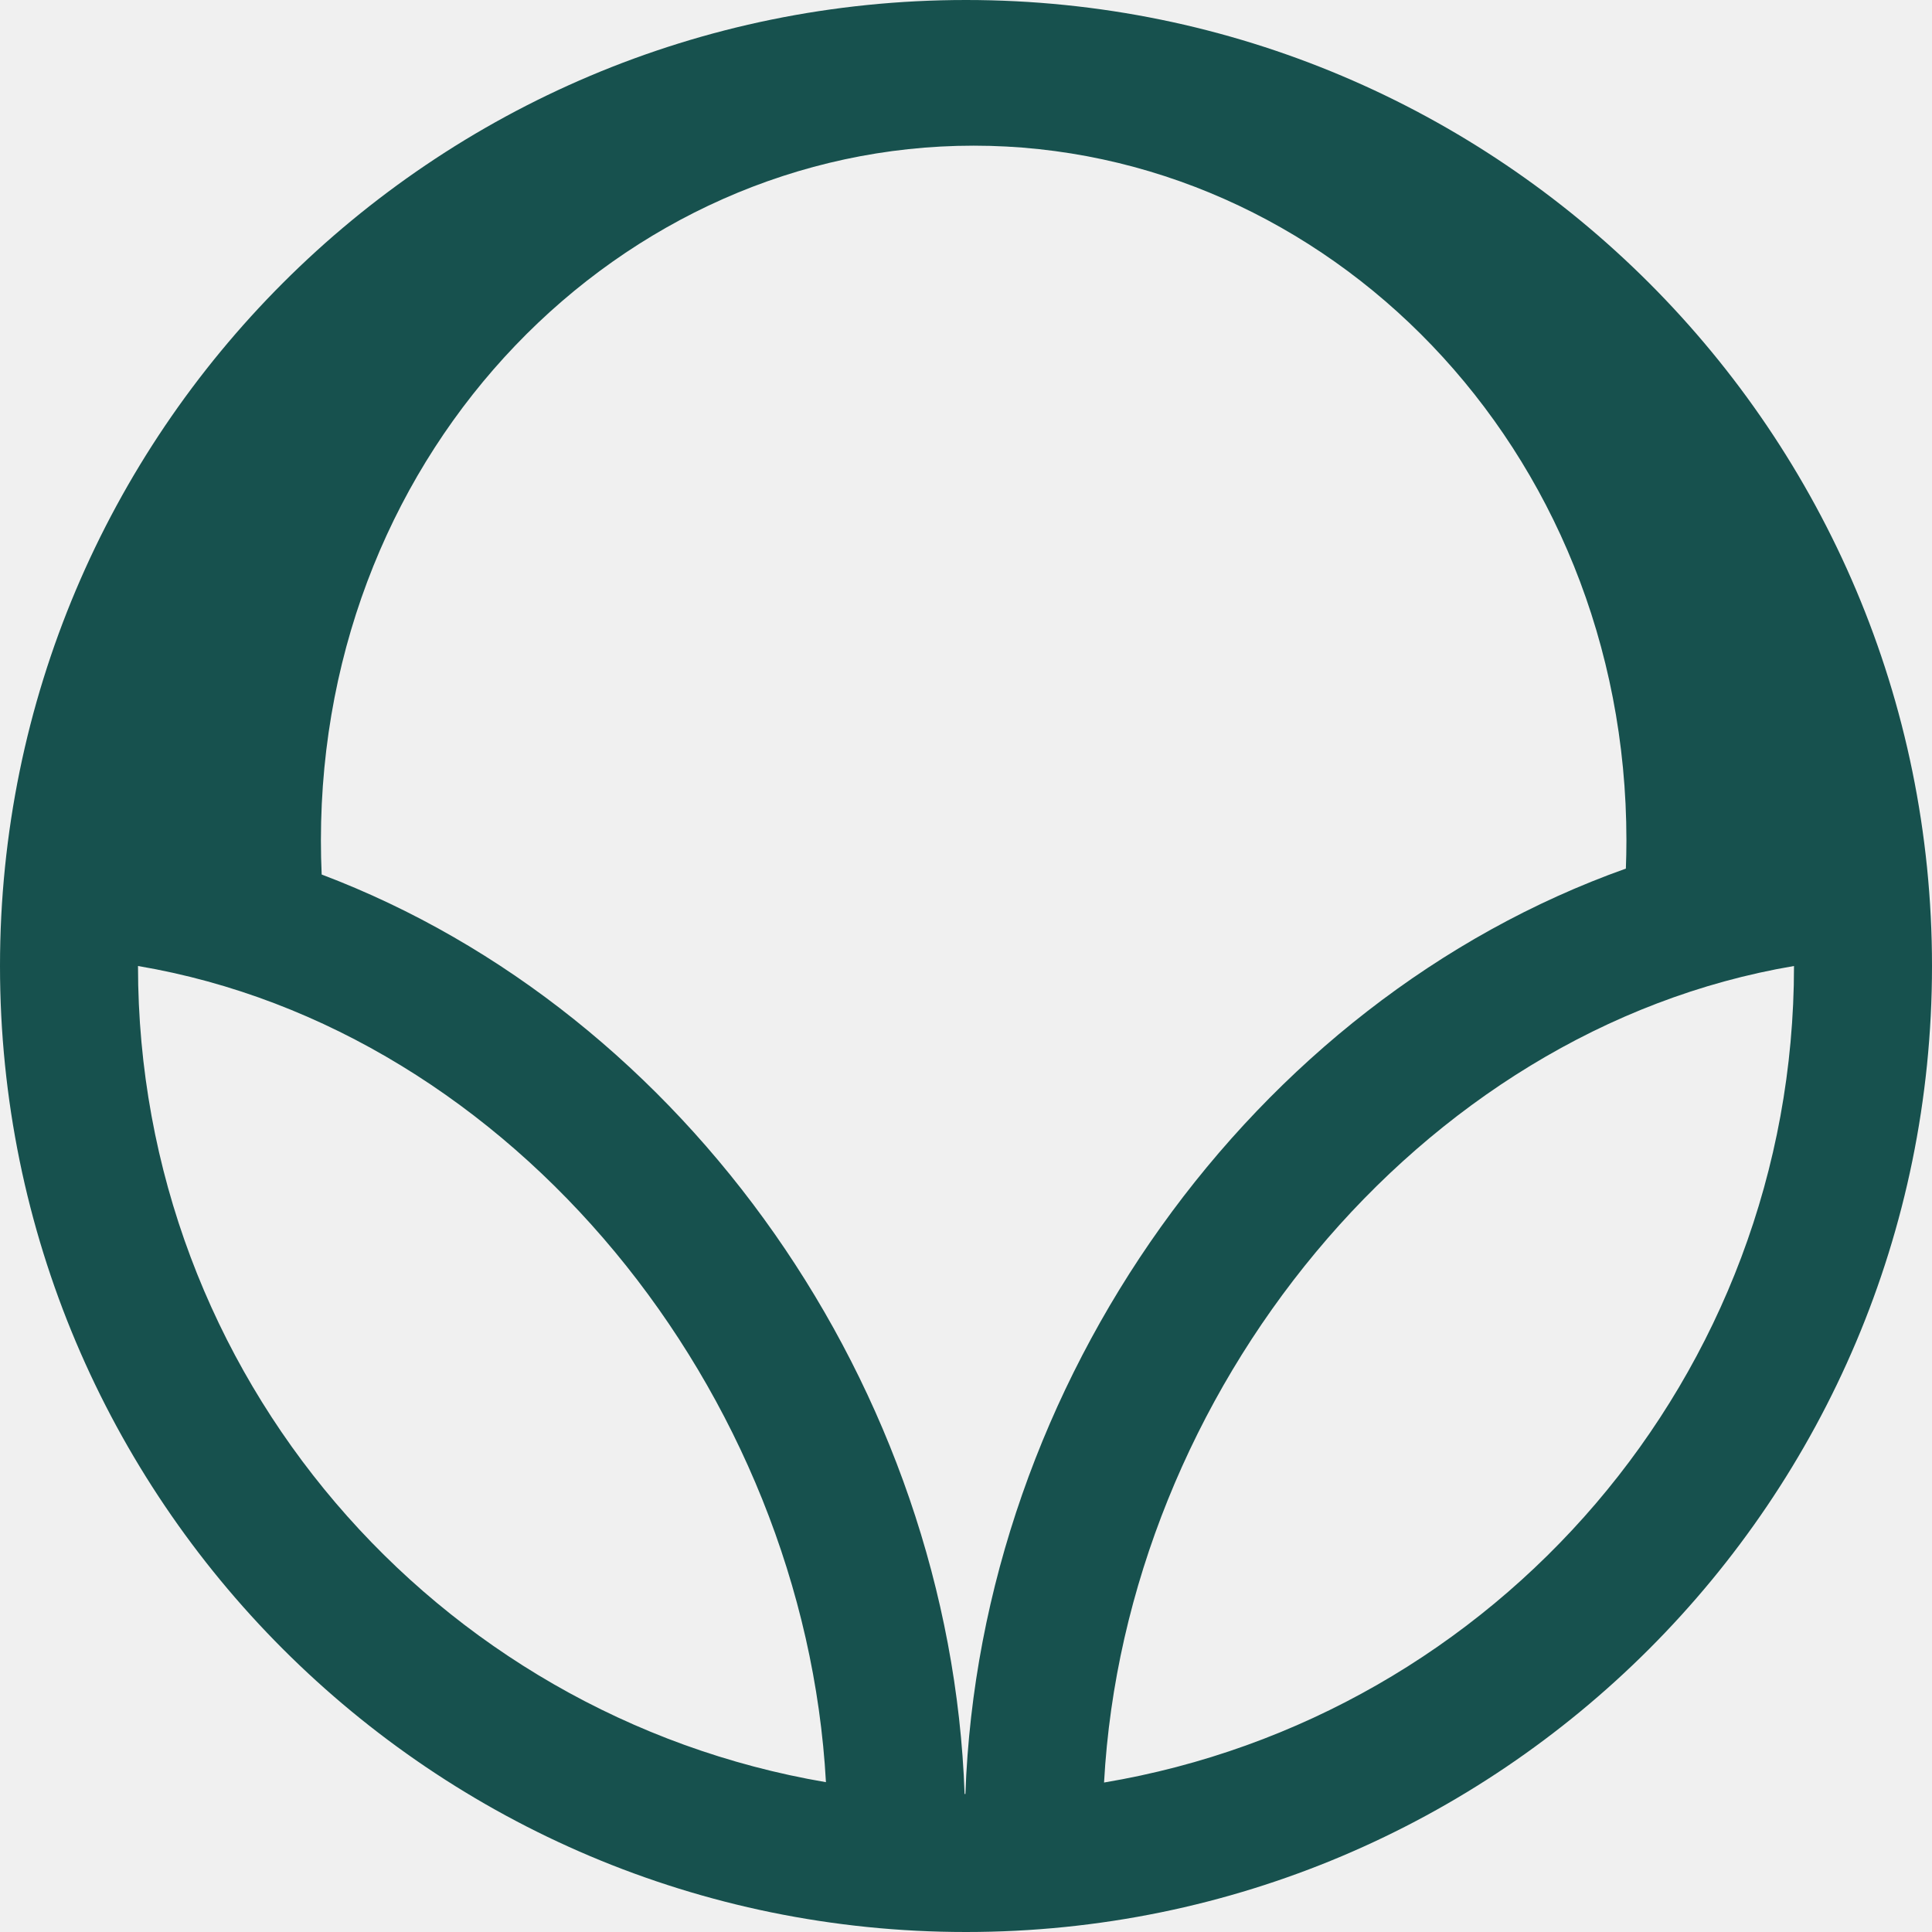
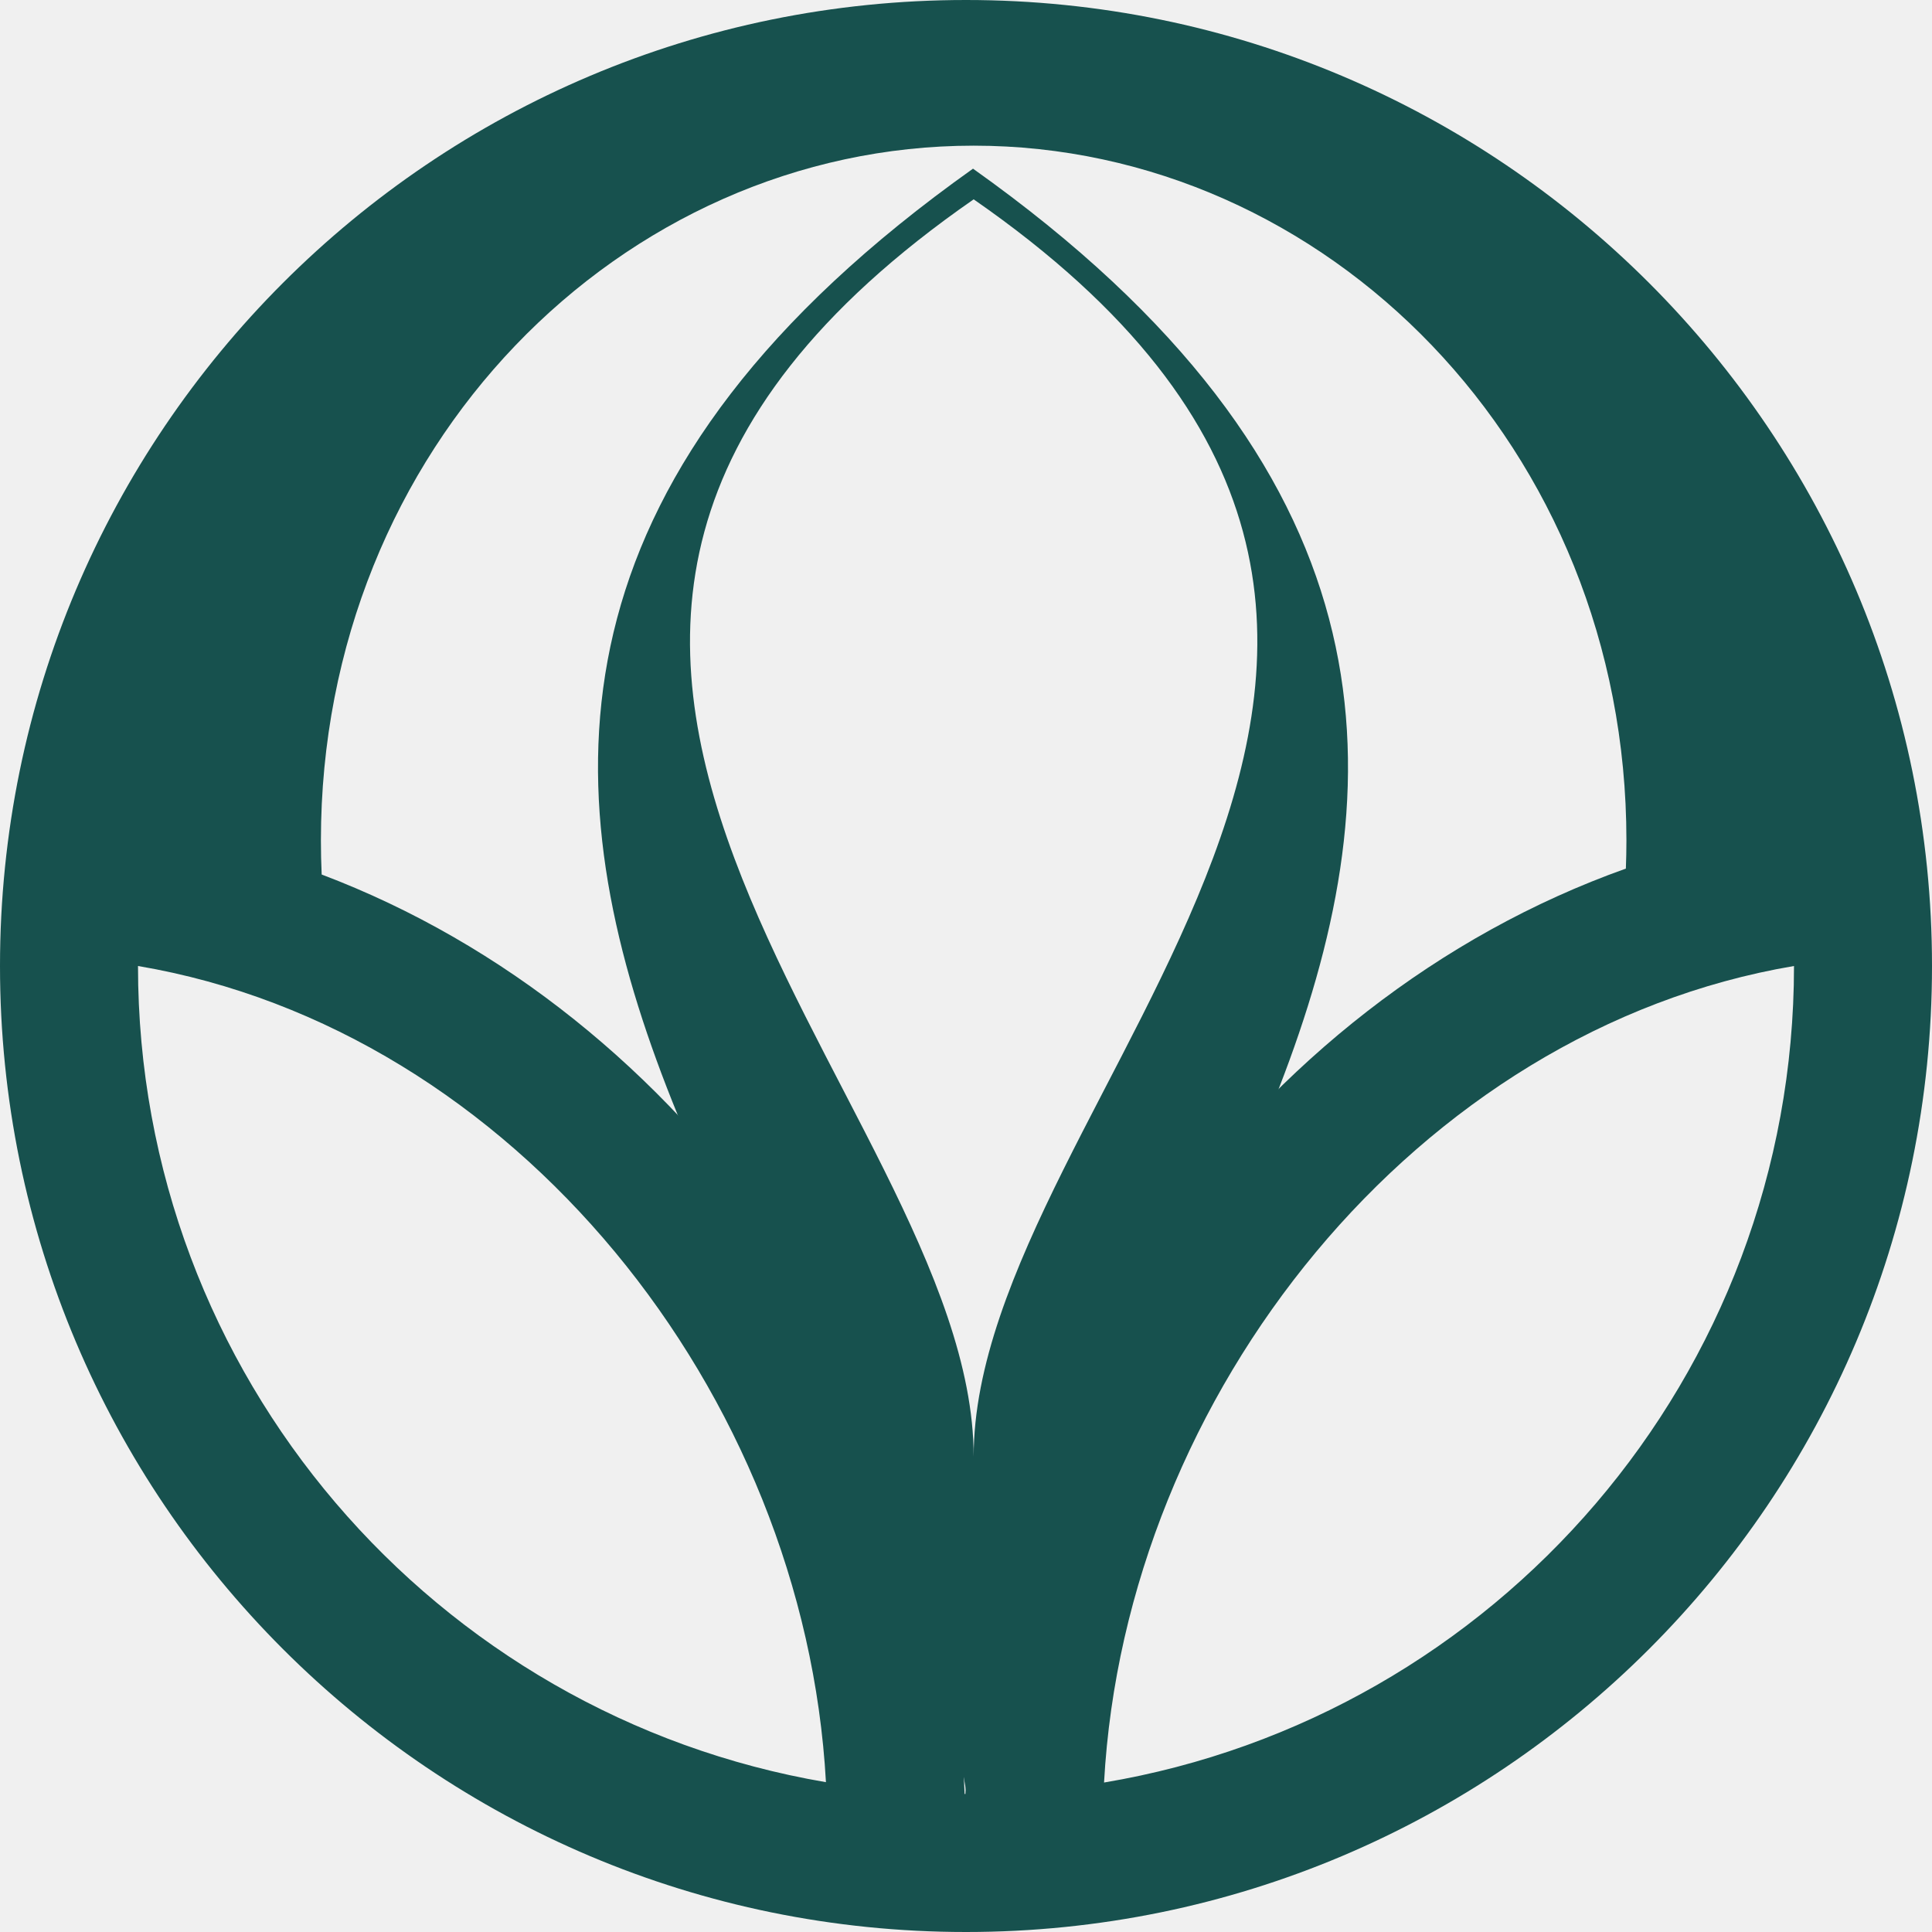
<svg xmlns="http://www.w3.org/2000/svg" width="126" height="126" viewBox="0 0 126 126" fill="none">
-   <path fill-rule="evenodd" clip-rule="evenodd" d="M126 63C126 28.206 97.794 0 63 0C28.206 0 0 28.206 0 63C0 97.794 28.206 126 63 126C97.794 126 126 97.794 126 63ZM63.5 9.5C40.541 9.5 20.929 29.161 20.929 54.809C20.929 55.555 20.945 56.297 20.979 57.034C44.772 66.033 61.976 90.531 62.909 116.999H62.961C63.908 90.143 81.681 65.314 106.035 56.648C106.058 56.037 106.071 55.425 106.071 54.809C106.071 29.161 86.459 9.5 63.5 9.5ZM117 63C92.458 67.151 73.396 90.858 72.003 116.252C97.541 111.966 117 89.756 117 63ZM9 63C9 89.71 28.393 111.89 53.866 116.229C52.464 90.844 33.535 67.15 9 63Z" fill="#17514E" />
+   <mask id="p" maskUnits="userSpaceOnUse" x="0" y="0" width="126" height="126">
+     <rect width="126" height="126" fill="#fff" />
+     <path d="M63.5 95C63.5 71.36 21.875 41.873 63.5 13C105.125 41.873 63.5 71.36 63.5 95Z" fill="#000" />
+   </mask>
+   <g mask="url(#p)" fill="#17514E">
+     <path fill-rule="evenodd" clip-rule="evenodd" d="M126 63C126 28.206 97.794 0 63 0C28.206 0 0 28.206 0 63C0 97.794 28.206 126 63 126C97.794 126 126 97.794 126 63ZM63.5 9.5C40.541 9.5 20.929 29.161 20.929 54.809C20.929 55.555 20.945 56.297 20.979 57.034C44.772 66.033 61.976 90.531 62.909 116.999H62.961C63.908 90.143 81.681 65.314 106.035 56.648C106.058 56.037 106.071 55.425 106.071 54.809C106.071 29.161 86.459 9.5 63.5 9.5ZM117 63C92.458 67.151 73.396 90.858 72.003 116.252C97.541 111.966 117 89.756 117 63ZM9 63C9 89.71 28.393 111.89 53.866 116.229C52.464 90.844 33.535 67.15 9 63Z" />
+     <path d="M63.457 122C63.457 90 8.429 50.084 63.457 11C118.485 50.084 63.457 90 63.457 122Z" />
+   </g>
</svg>
